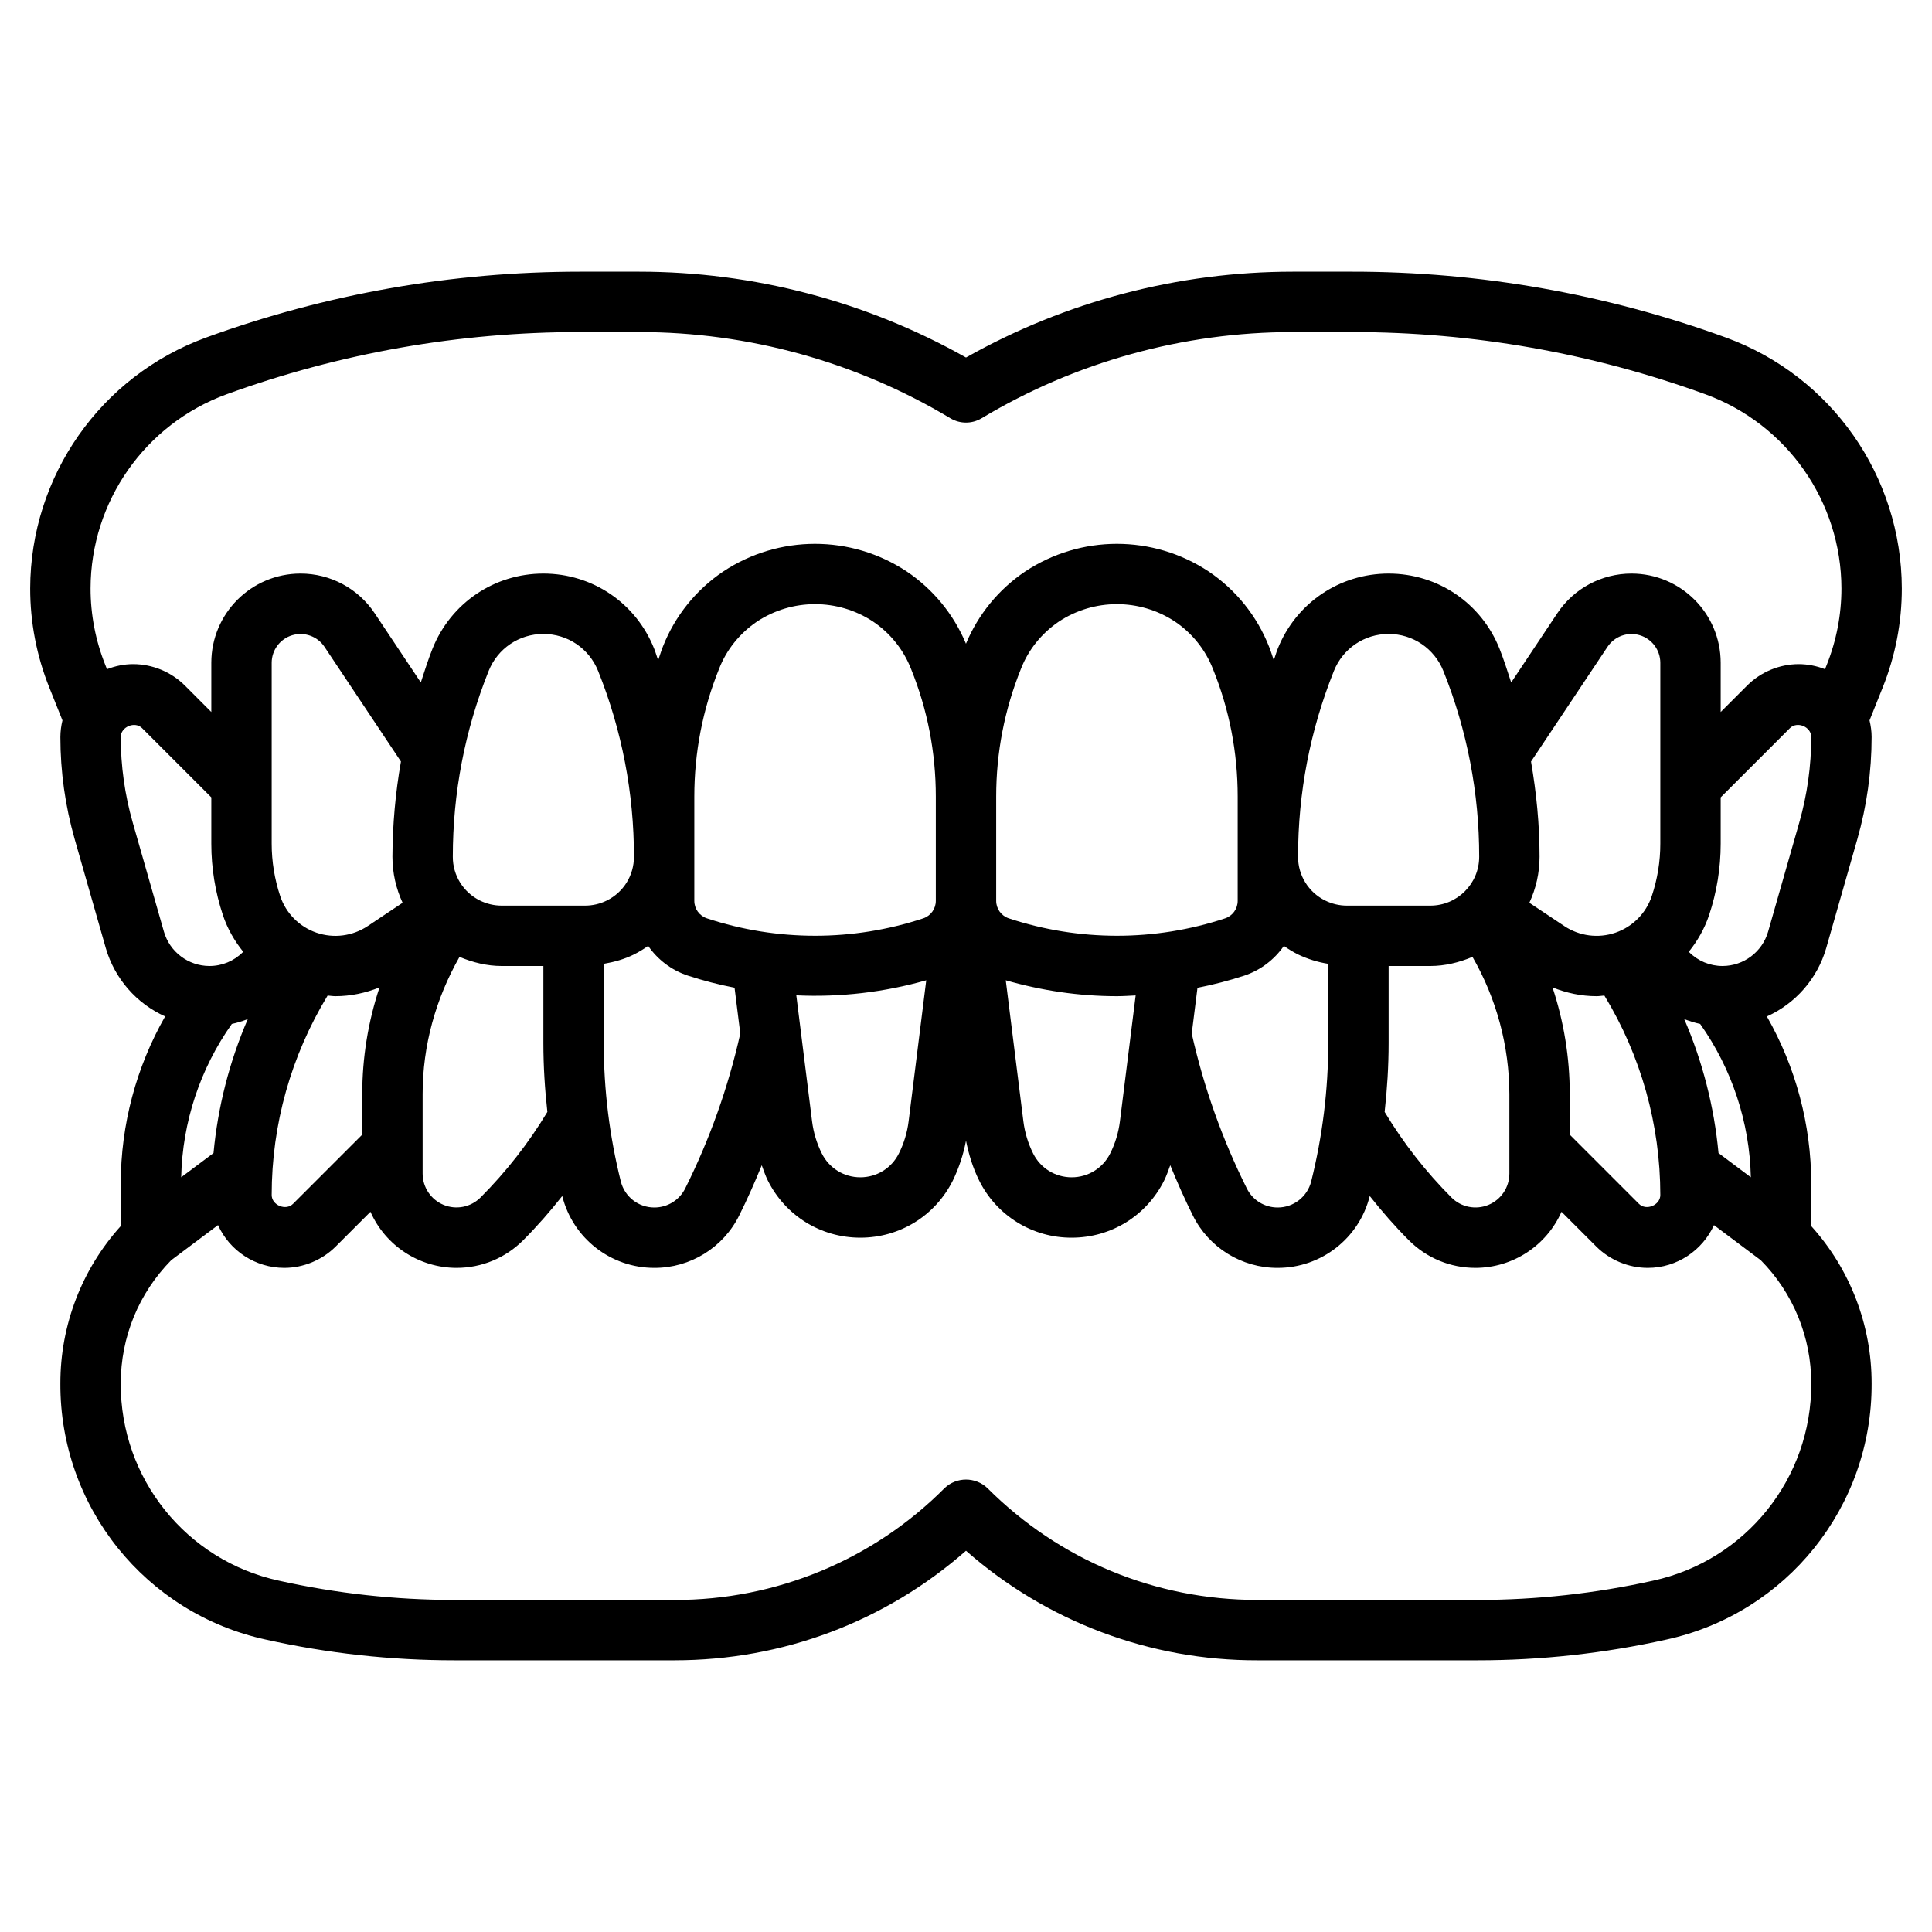
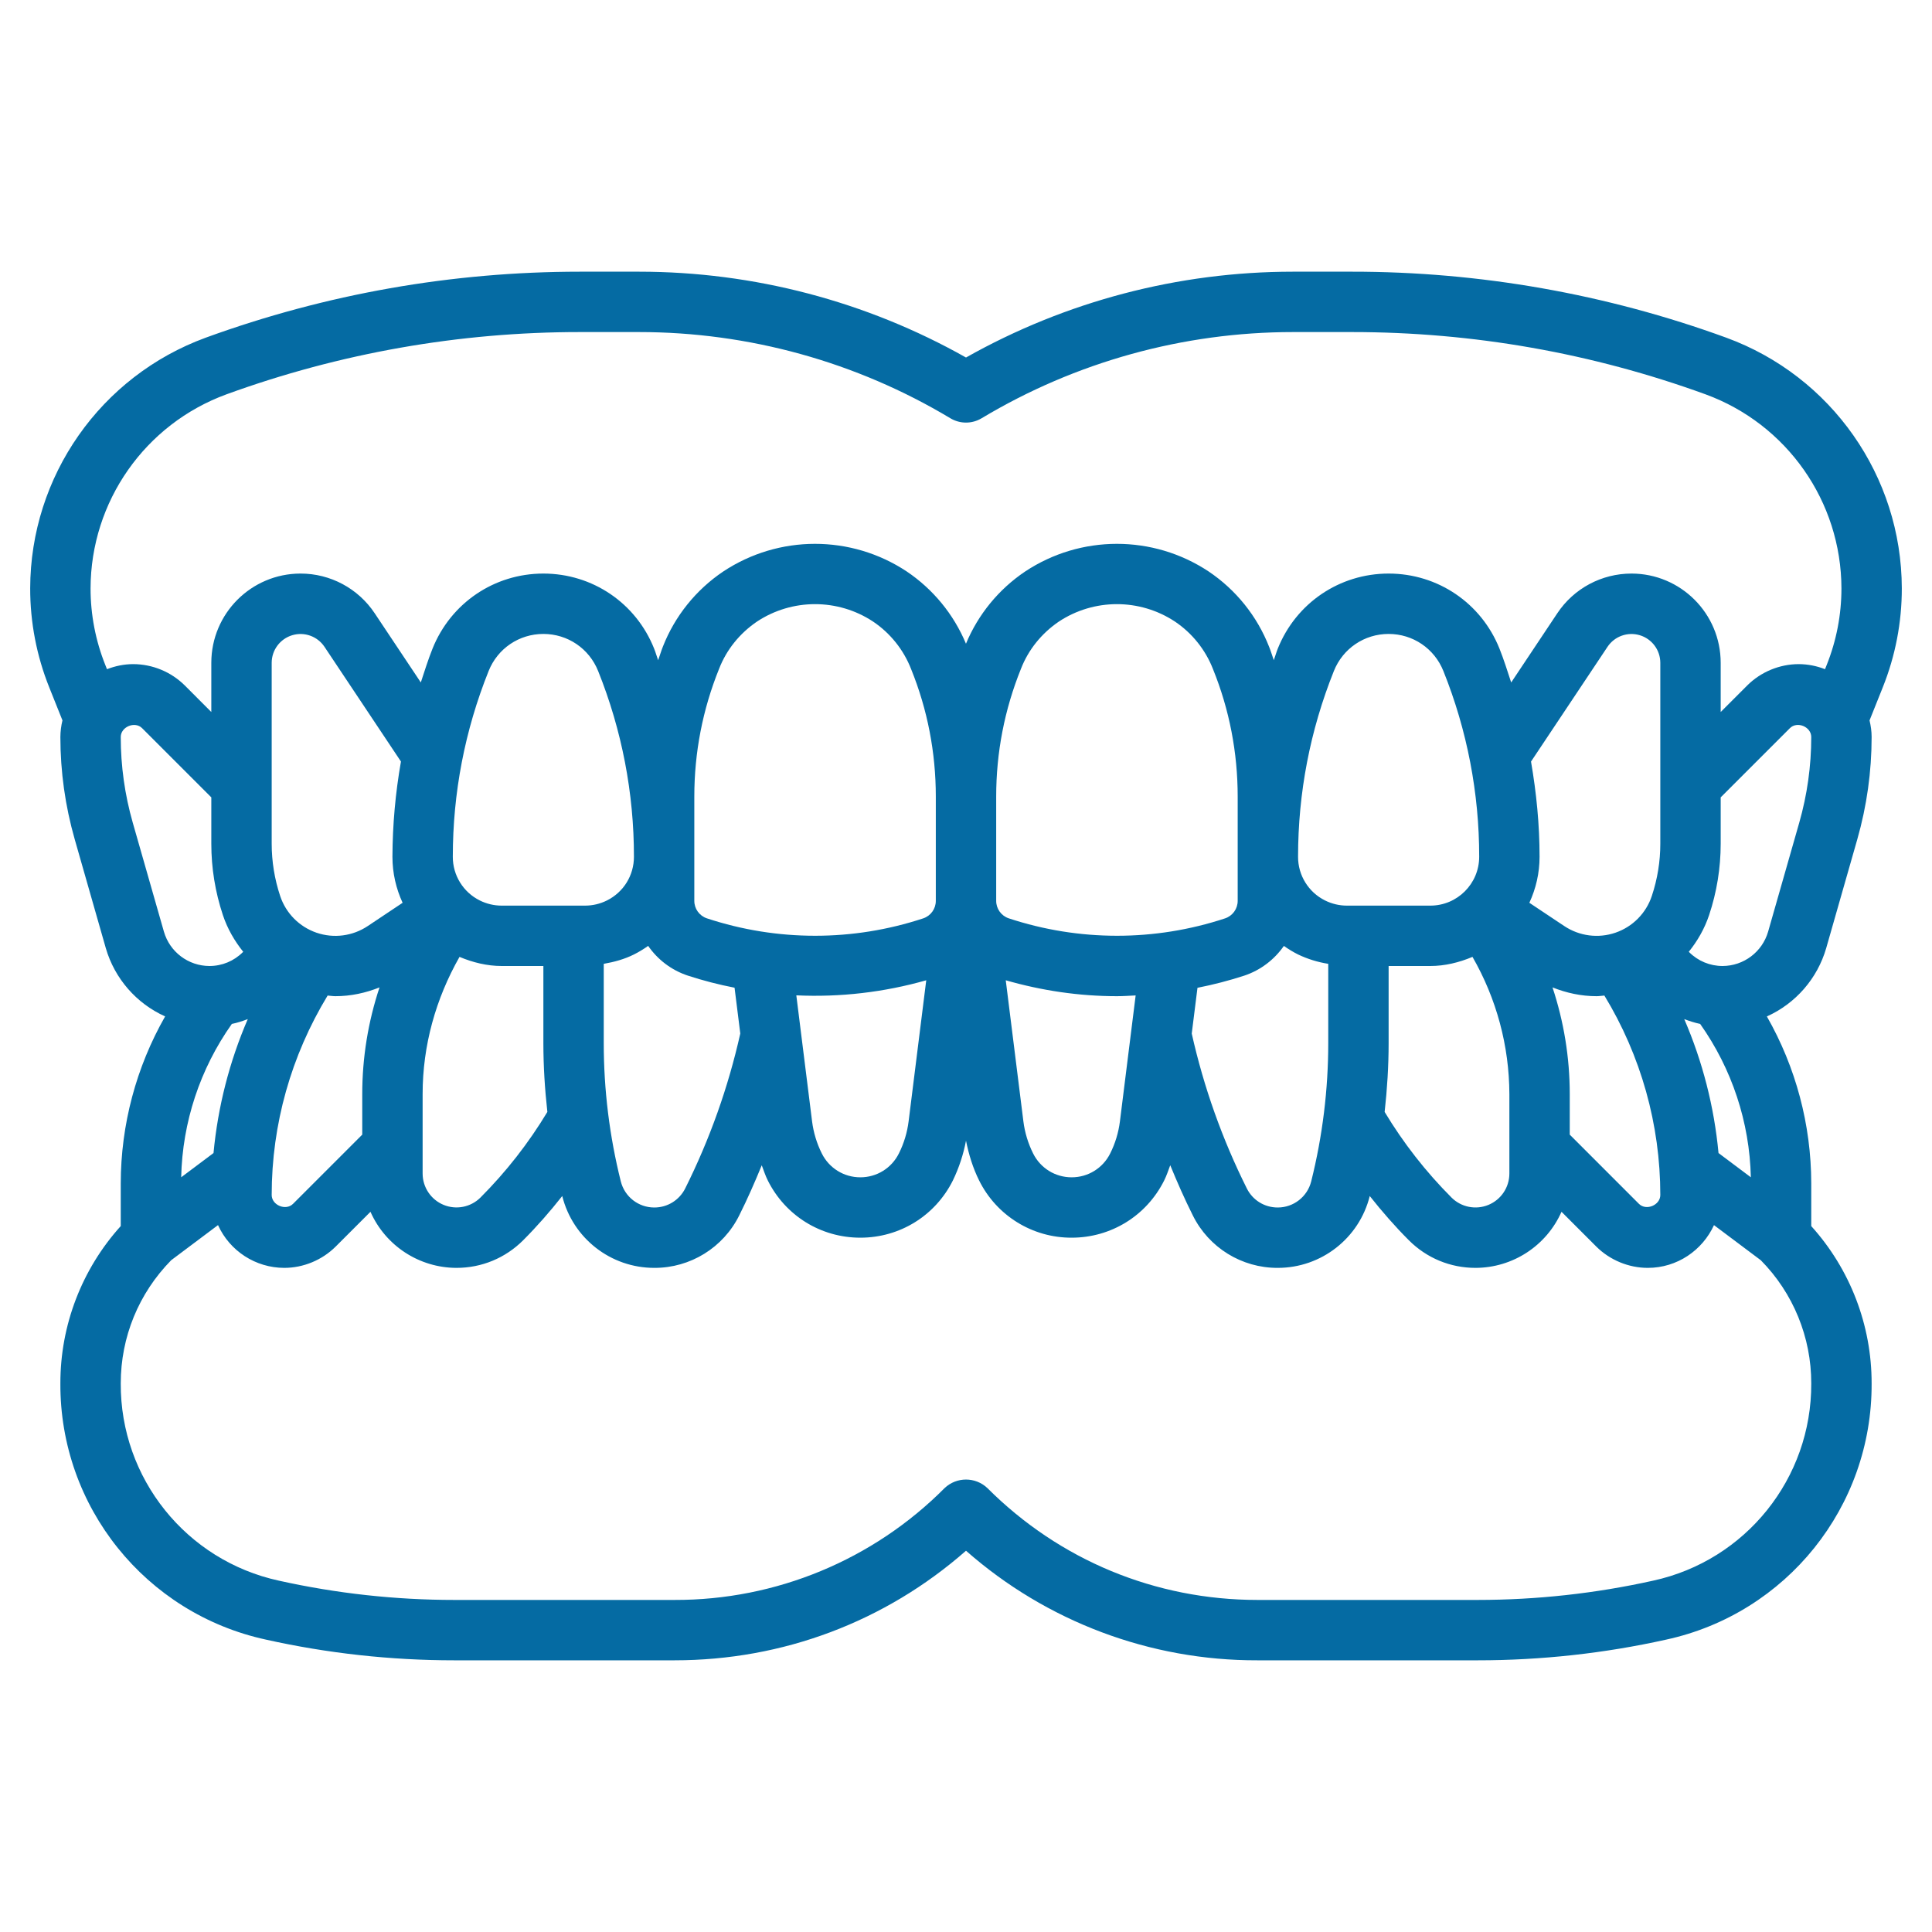
<svg xmlns="http://www.w3.org/2000/svg" version="1.1" width="512" height="512" x="0" y="0" viewBox="0 0 64 64" style="enable-background:new 0 0 512 512" xml:space="preserve" class="">
  <g>
-     <path d="M57.182 11.185A36.147 36.147 0 0 0 44.786 9h-1.955c-3.797 0-7.528.981-10.831 2.843A22.058 22.058 0 0 0 21.169 9h-1.955c-4.241 0-8.412.735-12.396 2.185A8.862 8.862 0 0 0 1 19.49a8.79 8.79 0 0 0 .632 3.282l.437 1.092a2.38 2.38 0 0 0-.069.55c0 1.146.16 2.285.474 3.385l1.032 3.613A3.572 3.572 0 0 0 5.47 33.67 11.19 11.19 0 0 0 4 39.196v1.419a7.761 7.761 0 0 0-2 5.212 8.641 8.641 0 0 0 6.808 8.487c2.045.456 4.145.686 6.24.686h7.295c3.591 0 6.984-1.282 9.657-3.63A14.546 14.546 0 0 0 41.657 55h7.295c2.095 0 4.195-.23 6.24-.685A8.64 8.64 0 0 0 62 45.828a7.761 7.761 0 0 0-2-5.212v-1.419a11.19 11.19 0 0 0-1.47-5.526 3.572 3.572 0 0 0 1.964-2.258l1.032-3.612A12.35 12.35 0 0 0 62 24.414c0-.19-.027-.372-.069-.55l.437-1.092A8.786 8.786 0 0 0 63 19.49a8.862 8.862 0 0 0-5.818-8.305zM4.397 27.249A10.324 10.324 0 0 1 4 24.414c0-.338.469-.532.707-.293L7 26.414v1.536c0 .803.129 1.598.383 2.362.151.454.386.859.674 1.217l-.012.012c-.296.296-.69.459-1.108.459a1.574 1.574 0 0 1-1.507-1.137zm51.923 6.67a9.146 9.146 0 0 1 1.679 5.08l-1.071-.803a14.655 14.655 0 0 0-1.135-4.437c.17.065.346.121.527.16zM46 34.552V32h1.382c.48 0 .953-.116 1.396-.302A9.172 9.172 0 0 1 50 36.243v2.636a1.123 1.123 0 0 1-1.915.793 14.857 14.857 0 0 1-2.217-2.838c.084-.758.132-1.52.132-2.282zm5.429-1.843c.462.185.953.291 1.458.291.088 0 .173-.015.26-.021A12.712 12.712 0 0 1 55 39.586c0 .337-.469.532-.708.293L52 37.586v-1.343c0-1.215-.197-2.404-.571-3.534zM55 27.95c0 .588-.095 1.17-.281 1.729a1.928 1.928 0 0 1-2.903.996l-1.154-.769c.217-.468.338-.984.338-1.524 0-1.065-.104-2.116-.283-3.154l2.535-3.803a.955.955 0 0 1 1.748.529zm-6 .432A1.619 1.619 0 0 1 47.382 30h-2.764c-.25 0-.5-.059-.724-.171A1.609 1.609 0 0 1 43 28.382c0-2.116.398-4.186 1.186-6.153C44.484 21.482 45.196 21 46 21s1.516.482 1.815 1.231A16.472 16.472 0 0 1 49 28.382zm-6 3.236a3.63 3.63 0 0 0 1 .31v2.624c0 1.543-.19 3.084-.564 4.581a1.143 1.143 0 0 1-1.111.867c-.436 0-.829-.242-1.023-.633a22.482 22.482 0 0 1-1.824-5.129l.19-1.516a13.328 13.328 0 0 0 1.548-.402c.547-.182 1-.535 1.314-.985.148.104.304.2.47.283zm-16.621 1.354a13.45 13.45 0 0 0 4.304-.499l-.584 4.673c-.047.372-.155.73-.323 1.065-.243.486-.732.789-1.276.789s-1.033-.303-1.276-.789a3.311 3.311 0 0 1-.323-1.065zm10.72 4.174c-.047.372-.155.73-.323 1.065-.243.486-.732.789-1.276.789s-1.033-.303-1.276-.789a3.302 3.302 0 0 1-.323-1.065l-.584-4.673c1.194.343 2.428.527 3.683.527.208 0 .414-.015.62-.025zM41 29.84a.61.61 0 0 1-.417.582 11.421 11.421 0 0 1-7.167-.001.61.61 0 0 1-.416-.581v-3.45c0-1.462.275-2.884.822-4.238.244-.629.68-1.17 1.252-1.56a3.491 3.491 0 0 1 3.843-.005 3.374 3.374 0 0 1 1.265 1.578c.543 1.341.818 2.763.818 4.225zm-10 0a.61.61 0 0 1-.417.582 11.421 11.421 0 0 1-7.167-.001.61.61 0 0 1-.416-.581v-3.45c0-1.462.275-2.884.822-4.238.244-.629.68-1.17 1.252-1.56a3.491 3.491 0 0 1 3.843-.005 3.374 3.374 0 0 1 1.265 1.578c.543 1.341.818 2.763.818 4.225zm-8.216 2.478a12.95 12.95 0 0 0 1.549.401l.19 1.518a22.513 22.513 0 0 1-1.824 5.13 1.14 1.14 0 0 1-1.025.633c-.526 0-.983-.356-1.11-.868a18.89 18.89 0 0 1-.564-4.58v-2.624c.346-.06.686-.153 1-.31.166-.083.322-.179.471-.284.313.451.766.803 1.313.984zm-13.076 7.56c-.24.241-.708.045-.708-.292 0-2.344.644-4.613 1.853-6.607.087.006.172.021.26.021.505 0 .997-.106 1.459-.291A11.204 11.204 0 0 0 12 36.243v1.343zm-2.635-1.682-1.071.803a9.135 9.135 0 0 1 1.678-5.08c.181-.038.356-.094.528-.16a14.655 14.655 0 0 0-1.135 4.437zM14 36.243c0-1.612.435-3.159 1.222-4.545.443.186.916.302 1.396.302H18v2.552c0 .763.048 1.525.132 2.282a14.85 14.85 0 0 1-2.217 2.837A1.123 1.123 0 0 1 14 38.879zm6.106-6.414c-.001 0-.001 0 0 0a1.626 1.626 0 0 1-.724.171h-2.764c-.25 0-.5-.059-.724-.171A1.609 1.609 0 0 1 15 28.382c0-2.116.398-4.186 1.186-6.153C16.484 21.482 17.196 21 18 21s1.516.482 1.815 1.231A16.472 16.472 0 0 1 21 28.382c0 .617-.343 1.172-.894 1.447zm-6.769.077-1.154.77a1.928 1.928 0 0 1-2.902-.995A5.49 5.49 0 0 1 9 27.95v-5.996a.955.955 0 0 1 1.748-.529l2.534 3.802A18.646 18.646 0 0 0 13 28.382c0 .54.121 1.056.337 1.524zm41.422 22.456a26.823 26.823 0 0 1-5.807.638h-7.295c-3.381 0-6.56-1.316-8.95-3.707a1.03 1.03 0 0 0-1.414 0A12.57 12.57 0 0 1 22.343 53h-7.295c-1.949 0-3.903-.215-5.807-.638A6.652 6.652 0 0 1 4 45.828c0-1.539.595-2.986 1.671-4.082l1.551-1.163A2.413 2.413 0 0 0 9.414 42c.635 0 1.257-.258 1.707-.707l1.151-1.151A3.124 3.124 0 0 0 15.122 42c.833 0 1.617-.324 2.208-.914.461-.462.891-.954 1.295-1.466a3.14 3.14 0 0 0 3.05 2.38 3.128 3.128 0 0 0 2.813-1.738c.272-.543.516-1.099.746-1.661.064.169.119.342.201.505C26.019 40.274 27.193 41 28.5 41s2.481-.726 3.065-1.895A5.27 5.27 0 0 0 32 37.787c.092.455.226.899.435 1.318A3.407 3.407 0 0 0 35.5 41c1.306 0 2.48-.726 3.064-1.894.082-.163.138-.336.202-.506.23.562.475 1.118.747 1.661A3.125 3.125 0 0 0 42.325 42a3.14 3.14 0 0 0 3.05-2.38c.405.512.834 1.004 1.296 1.466.59.59 1.373.914 2.207.914a3.123 3.123 0 0 0 2.849-1.858l1.152 1.152c.45.448 1.072.706 1.706.706.975 0 1.811-.583 2.193-1.416l1.551 1.163A5.789 5.789 0 0 1 60 45.828a6.652 6.652 0 0 1-5.241 6.534zm4.844-25.112-1.032 3.613A1.576 1.576 0 0 1 57.063 32c-.418 0-.812-.163-1.108-.459l-.012-.012c.288-.357.522-.763.674-1.217A7.475 7.475 0 0 0 57 27.95v-1.536l2.292-2.292c.241-.242.708-.046.708.292 0 .96-.134 1.914-.397 2.836zm.908-5.22-.055.138a2.401 2.401 0 0 0-.87-.168c-.635 0-1.257.258-1.707.707l-.879.879v-1.632A2.957 2.957 0 0 0 54.046 19c-.991 0-1.91.492-2.458 1.315l-1.528 2.293c-.123-.375-.241-.752-.388-1.122C49.067 19.976 47.626 19 46 19s-3.067.976-3.673 2.489c-.05.125-.084.254-.131.38-.053-.146-.095-.296-.154-.44a5.368 5.368 0 0 0-2.008-2.501 5.503 5.503 0 0 0-6.077.005 5.365 5.365 0 0 0-1.958 2.391 5.381 5.381 0 0 0-1.966-2.396 5.503 5.503 0 0 0-6.077.005 5.362 5.362 0 0 0-1.995 2.482c-.06.149-.104.304-.159.455-.048-.127-.082-.257-.133-.383C21.067 19.976 19.626 19 18 19s-3.067.976-3.673 2.489c-.147.368-.264.744-.387 1.118l-1.528-2.292A2.947 2.947 0 0 0 9.954 19 2.957 2.957 0 0 0 7 21.954v1.632l-.879-.88A2.438 2.438 0 0 0 4.414 22c-.307 0-.599.063-.87.168l-.055-.138A6.819 6.819 0 0 1 3 19.49a6.86 6.86 0 0 1 4.501-6.427A34.185 34.185 0 0 1 19.214 11h1.955c3.633 0 7.201.988 10.316 2.857.317.189.712.189 1.029 0A20.063 20.063 0 0 1 42.831 11h1.955c4.007 0 7.948.694 11.713 2.063A6.86 6.86 0 0 1 61 19.49c0 .874-.165 1.729-.489 2.54z" fill="#000000" opacity="1" data-original="#000000" class="" />
+     <path d="M57.182 11.185A36.147 36.147 0 0 0 44.786 9h-1.955c-3.797 0-7.528.981-10.831 2.843A22.058 22.058 0 0 0 21.169 9h-1.955c-4.241 0-8.412.735-12.396 2.185A8.862 8.862 0 0 0 1 19.49a8.79 8.79 0 0 0 .632 3.282l.437 1.092a2.38 2.38 0 0 0-.069.55c0 1.146.16 2.285.474 3.385l1.032 3.613A3.572 3.572 0 0 0 5.47 33.67 11.19 11.19 0 0 0 4 39.196v1.419a7.761 7.761 0 0 0-2 5.212 8.641 8.641 0 0 0 6.808 8.487c2.045.456 4.145.686 6.24.686h7.295c3.591 0 6.984-1.282 9.657-3.63A14.546 14.546 0 0 0 41.657 55h7.295c2.095 0 4.195-.23 6.24-.685A8.64 8.64 0 0 0 62 45.828a7.761 7.761 0 0 0-2-5.212v-1.419a11.19 11.19 0 0 0-1.47-5.526 3.572 3.572 0 0 0 1.964-2.258l1.032-3.612A12.35 12.35 0 0 0 62 24.414c0-.19-.027-.372-.069-.55l.437-1.092A8.786 8.786 0 0 0 63 19.49a8.862 8.862 0 0 0-5.818-8.305zM4.397 27.249A10.324 10.324 0 0 1 4 24.414c0-.338.469-.532.707-.293L7 26.414v1.536c0 .803.129 1.598.383 2.362.151.454.386.859.674 1.217l-.012.012c-.296.296-.69.459-1.108.459a1.574 1.574 0 0 1-1.507-1.137zm51.923 6.67a9.146 9.146 0 0 1 1.679 5.08l-1.071-.803a14.655 14.655 0 0 0-1.135-4.437c.17.065.346.121.527.16zM46 34.552V32h1.382c.48 0 .953-.116 1.396-.302A9.172 9.172 0 0 1 50 36.243v2.636a1.123 1.123 0 0 1-1.915.793 14.857 14.857 0 0 1-2.217-2.838c.084-.758.132-1.52.132-2.282zm5.429-1.843c.462.185.953.291 1.458.291.088 0 .173-.015.26-.021A12.712 12.712 0 0 1 55 39.586c0 .337-.469.532-.708.293L52 37.586v-1.343c0-1.215-.197-2.404-.571-3.534zM55 27.95c0 .588-.095 1.17-.281 1.729a1.928 1.928 0 0 1-2.903.996l-1.154-.769c.217-.468.338-.984.338-1.524 0-1.065-.104-2.116-.283-3.154l2.535-3.803a.955.955 0 0 1 1.748.529zm-6 .432A1.619 1.619 0 0 1 47.382 30h-2.764c-.25 0-.5-.059-.724-.171A1.609 1.609 0 0 1 43 28.382c0-2.116.398-4.186 1.186-6.153C44.484 21.482 45.196 21 46 21s1.516.482 1.815 1.231A16.472 16.472 0 0 1 49 28.382zm-6 3.236a3.63 3.63 0 0 0 1 .31v2.624c0 1.543-.19 3.084-.564 4.581a1.143 1.143 0 0 1-1.111.867c-.436 0-.829-.242-1.023-.633a22.482 22.482 0 0 1-1.824-5.129l.19-1.516a13.328 13.328 0 0 0 1.548-.402c.547-.182 1-.535 1.314-.985.148.104.304.2.47.283zm-16.621 1.354a13.45 13.45 0 0 0 4.304-.499l-.584 4.673c-.047.372-.155.73-.323 1.065-.243.486-.732.789-1.276.789s-1.033-.303-1.276-.789a3.311 3.311 0 0 1-.323-1.065zm10.72 4.174c-.047.372-.155.73-.323 1.065-.243.486-.732.789-1.276.789s-1.033-.303-1.276-.789a3.302 3.302 0 0 1-.323-1.065l-.584-4.673c1.194.343 2.428.527 3.683.527.208 0 .414-.015.62-.025zM41 29.84a.61.61 0 0 1-.417.582 11.421 11.421 0 0 1-7.167-.001.61.61 0 0 1-.416-.581v-3.45c0-1.462.275-2.884.822-4.238.244-.629.68-1.17 1.252-1.56a3.491 3.491 0 0 1 3.843-.005 3.374 3.374 0 0 1 1.265 1.578c.543 1.341.818 2.763.818 4.225zm-10 0a.61.61 0 0 1-.417.582 11.421 11.421 0 0 1-7.167-.001.61.61 0 0 1-.416-.581v-3.45c0-1.462.275-2.884.822-4.238.244-.629.68-1.17 1.252-1.56a3.491 3.491 0 0 1 3.843-.005 3.374 3.374 0 0 1 1.265 1.578c.543 1.341.818 2.763.818 4.225zm-8.216 2.478a12.95 12.95 0 0 0 1.549.401l.19 1.518a22.513 22.513 0 0 1-1.824 5.13 1.14 1.14 0 0 1-1.025.633c-.526 0-.983-.356-1.11-.868a18.89 18.89 0 0 1-.564-4.58v-2.624c.346-.06.686-.153 1-.31.166-.083.322-.179.471-.284.313.451.766.803 1.313.984zm-13.076 7.56c-.24.241-.708.045-.708-.292 0-2.344.644-4.613 1.853-6.607.087.006.172.021.26.021.505 0 .997-.106 1.459-.291A11.204 11.204 0 0 0 12 36.243v1.343zm-2.635-1.682-1.071.803a9.135 9.135 0 0 1 1.678-5.08c.181-.038.356-.094.528-.16a14.655 14.655 0 0 0-1.135 4.437zM14 36.243c0-1.612.435-3.159 1.222-4.545.443.186.916.302 1.396.302H18v2.552c0 .763.048 1.525.132 2.282a14.85 14.85 0 0 1-2.217 2.837A1.123 1.123 0 0 1 14 38.879zm6.106-6.414c-.001 0-.001 0 0 0a1.626 1.626 0 0 1-.724.171h-2.764c-.25 0-.5-.059-.724-.171A1.609 1.609 0 0 1 15 28.382c0-2.116.398-4.186 1.186-6.153C16.484 21.482 17.196 21 18 21s1.516.482 1.815 1.231A16.472 16.472 0 0 1 21 28.382c0 .617-.343 1.172-.894 1.447zm-6.769.077-1.154.77a1.928 1.928 0 0 1-2.902-.995A5.49 5.49 0 0 1 9 27.95v-5.996a.955.955 0 0 1 1.748-.529l2.534 3.802A18.646 18.646 0 0 0 13 28.382c0 .54.121 1.056.337 1.524zm41.422 22.456a26.823 26.823 0 0 1-5.807.638h-7.295c-3.381 0-6.56-1.316-8.95-3.707a1.03 1.03 0 0 0-1.414 0A12.57 12.57 0 0 1 22.343 53h-7.295c-1.949 0-3.903-.215-5.807-.638A6.652 6.652 0 0 1 4 45.828c0-1.539.595-2.986 1.671-4.082l1.551-1.163A2.413 2.413 0 0 0 9.414 42c.635 0 1.257-.258 1.707-.707l1.151-1.151A3.124 3.124 0 0 0 15.122 42c.833 0 1.617-.324 2.208-.914.461-.462.891-.954 1.295-1.466a3.14 3.14 0 0 0 3.05 2.38 3.128 3.128 0 0 0 2.813-1.738c.272-.543.516-1.099.746-1.661.064.169.119.342.201.505C26.019 40.274 27.193 41 28.5 41s2.481-.726 3.065-1.895A5.27 5.27 0 0 0 32 37.787c.092.455.226.899.435 1.318A3.407 3.407 0 0 0 35.5 41c1.306 0 2.48-.726 3.064-1.894.082-.163.138-.336.202-.506.23.562.475 1.118.747 1.661A3.125 3.125 0 0 0 42.325 42a3.14 3.14 0 0 0 3.05-2.38c.405.512.834 1.004 1.296 1.466.59.59 1.373.914 2.207.914a3.123 3.123 0 0 0 2.849-1.858l1.152 1.152c.45.448 1.072.706 1.706.706.975 0 1.811-.583 2.193-1.416l1.551 1.163A5.789 5.789 0 0 1 60 45.828a6.652 6.652 0 0 1-5.241 6.534zm4.844-25.112-1.032 3.613A1.576 1.576 0 0 1 57.063 32c-.418 0-.812-.163-1.108-.459l-.012-.012c.288-.357.522-.763.674-1.217A7.475 7.475 0 0 0 57 27.95v-1.536l2.292-2.292c.241-.242.708-.046.708.292 0 .96-.134 1.914-.397 2.836zm.908-5.22-.055.138a2.401 2.401 0 0 0-.87-.168c-.635 0-1.257.258-1.707.707l-.879.879v-1.632A2.957 2.957 0 0 0 54.046 19c-.991 0-1.91.492-2.458 1.315l-1.528 2.293c-.123-.375-.241-.752-.388-1.122C49.067 19.976 47.626 19 46 19s-3.067.976-3.673 2.489c-.05.125-.084.254-.131.38-.053-.146-.095-.296-.154-.44a5.368 5.368 0 0 0-2.008-2.501 5.503 5.503 0 0 0-6.077.005 5.365 5.365 0 0 0-1.958 2.391 5.381 5.381 0 0 0-1.966-2.396 5.503 5.503 0 0 0-6.077.005 5.362 5.362 0 0 0-1.995 2.482c-.06.149-.104.304-.159.455-.048-.127-.082-.257-.133-.383C21.067 19.976 19.626 19 18 19s-3.067.976-3.673 2.489c-.147.368-.264.744-.387 1.118l-1.528-2.292A2.947 2.947 0 0 0 9.954 19 2.957 2.957 0 0 0 7 21.954v1.632l-.879-.88A2.438 2.438 0 0 0 4.414 22c-.307 0-.599.063-.87.168l-.055-.138A6.819 6.819 0 0 1 3 19.49a6.86 6.86 0 0 1 4.501-6.427A34.185 34.185 0 0 1 19.214 11h1.955c3.633 0 7.201.988 10.316 2.857.317.189.712.189 1.029 0A20.063 20.063 0 0 1 42.831 11h1.955c4.007 0 7.948.694 11.713 2.063A6.86 6.86 0 0 1 61 19.49c0 .874-.165 1.729-.489 2.54z" fill="#056ba3" opacity="1" data-original="#000000" class="" />
  </g>
</svg>
